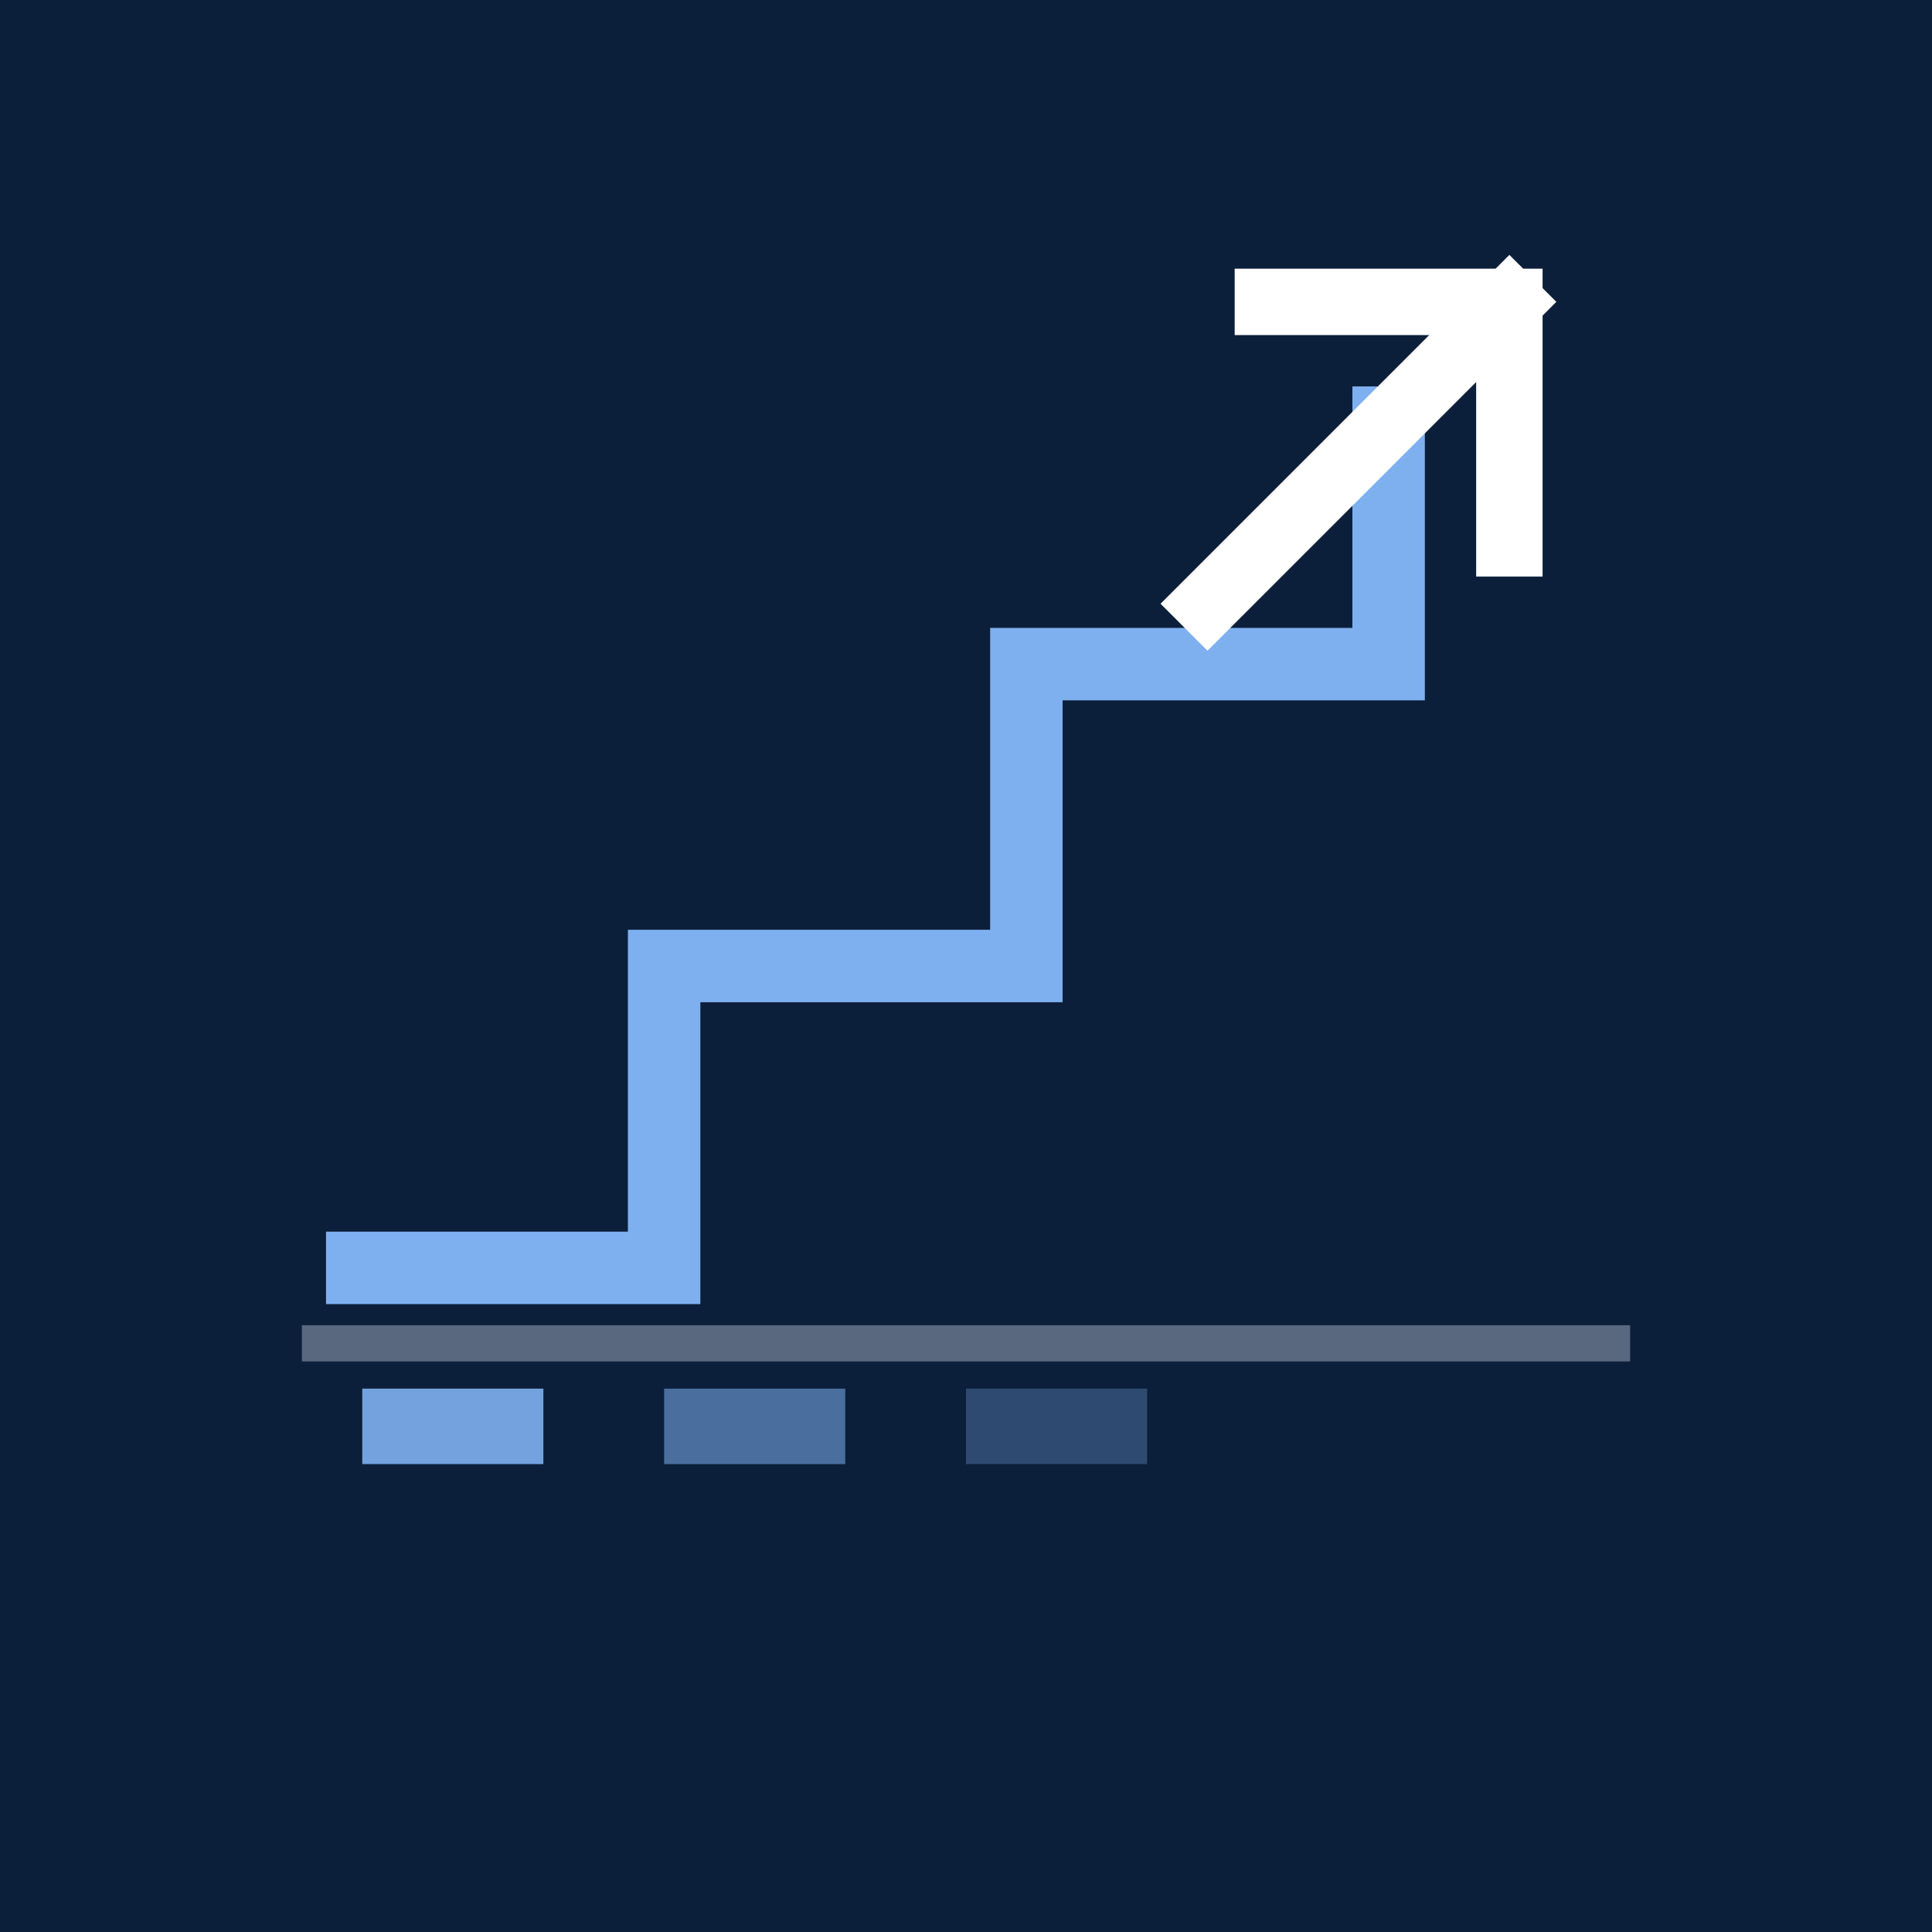
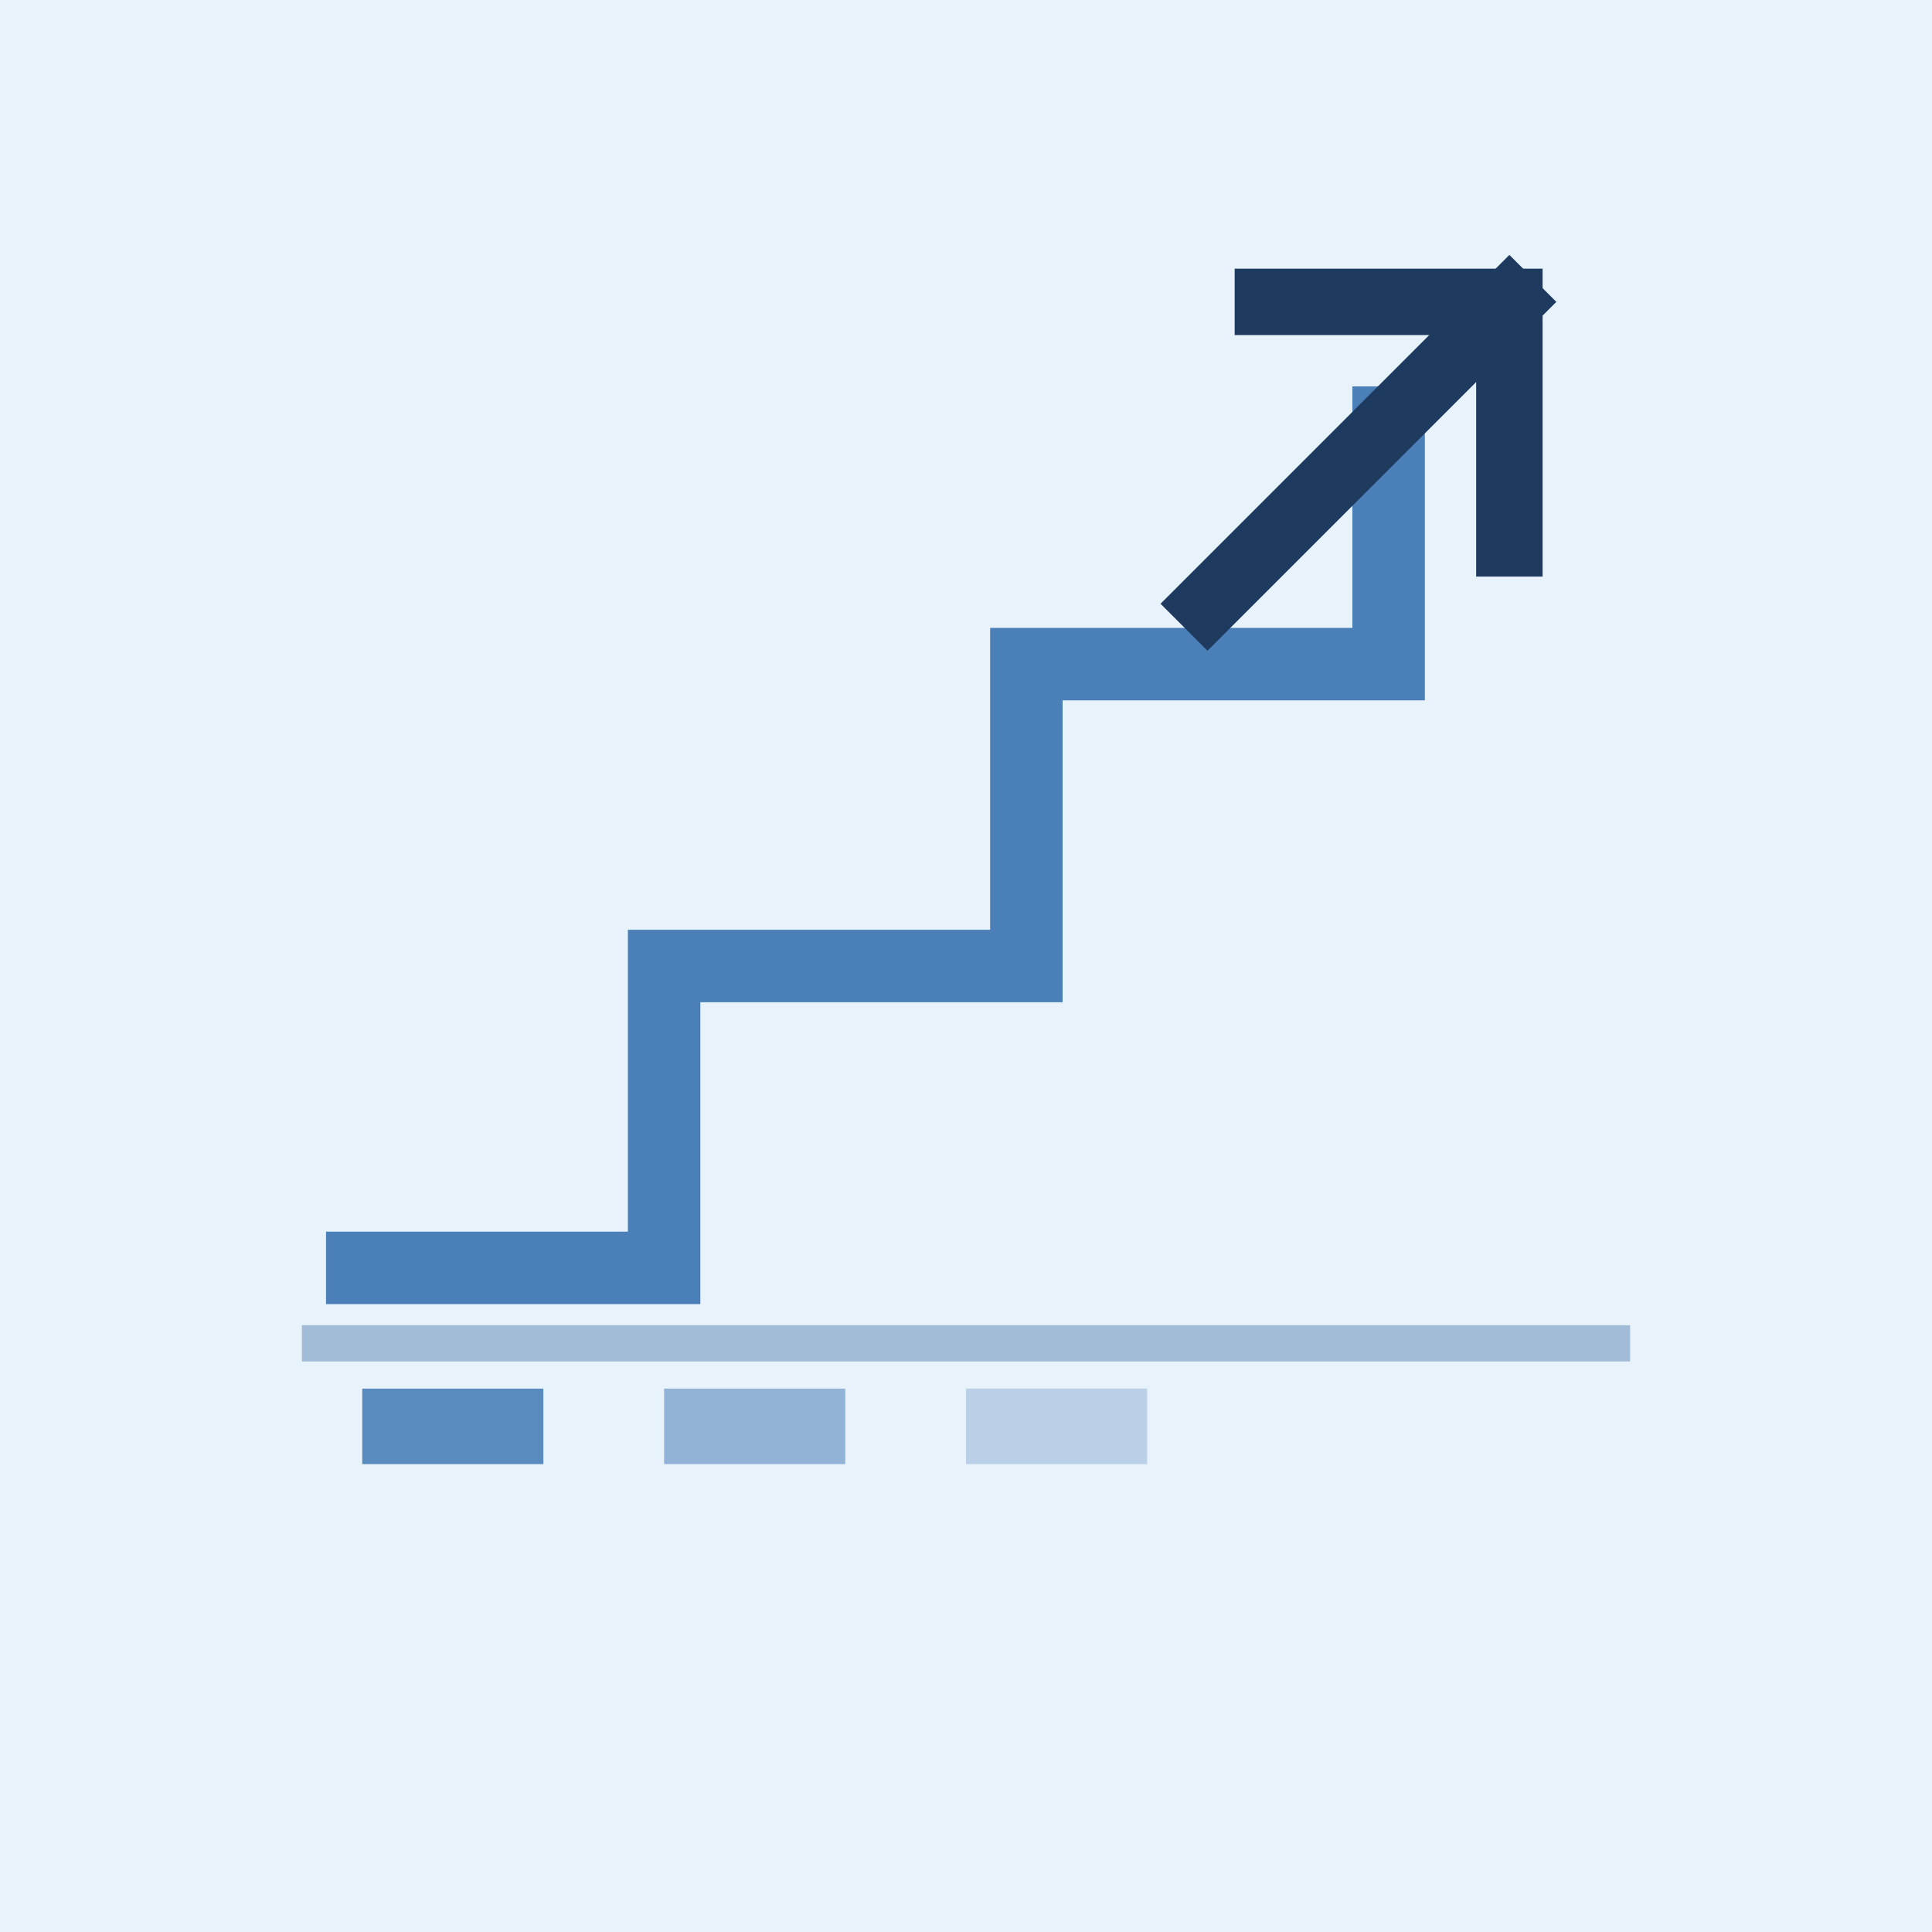
<svg xmlns="http://www.w3.org/2000/svg" viewBox="0 0 64 64" fill="none">
-   <rect width="64" height="64" fill="#0C1F3A" />
-   <path d="M10 44.5H54" stroke="#E8F1FB" stroke-width="1.2" stroke-opacity="0.35" />
-   <path d="M12 42 L22 42 L22 32 L34 32 L34 22 L46 22 L46 14" stroke="#7EB0F0" stroke-width="2.4" stroke-linecap="square" stroke-linejoin="miter" fill="none" />
-   <path d="M42 10 H50 V18" stroke="#FFFFFF" stroke-width="2.2" stroke-linecap="square" />
-   <path d="M50 10 L40 20" stroke="#FFFFFF" stroke-width="2.2" stroke-linecap="square" />
-   <rect x="12" y="46" width="6" height="2.5" fill="#7EB0F0" opacity="0.9" />
-   <rect x="22" y="46" width="6" height="2.5" fill="#7EB0F0" opacity="0.55" />
-   <rect x="32" y="46" width="6" height="2.5" fill="#7EB0F0" opacity="0.3" />
+   <rect width="64" height="64" fill="#E8F2FA" />
+   <path d="M10 44.5H54" stroke="#3A6AA0" stroke-width="1.2" stroke-opacity="0.4" />
+   <path d="M12 42 L22 42 L22 32 L34 32 L34 22 L46 22 L46 14" stroke="#4A7FB8" stroke-width="2.4" stroke-linecap="square" stroke-linejoin="miter" fill="none" />
+   <path d="M42 10 H50 V18" stroke="#1E3A5F" stroke-width="2.2" stroke-linecap="square" />
+   <path d="M50 10 L40 20" stroke="#1E3A5F" stroke-width="2.2" stroke-linecap="square" />
+   <rect x="12" y="46" width="6" height="2.5" fill="#4A7FB8" opacity="0.9" />
+   <rect x="22" y="46" width="6" height="2.5" fill="#4A7FB8" opacity="0.55" />
+   <rect x="32" y="46" width="6" height="2.5" fill="#4A7FB8" opacity="0.3" />
</svg>
